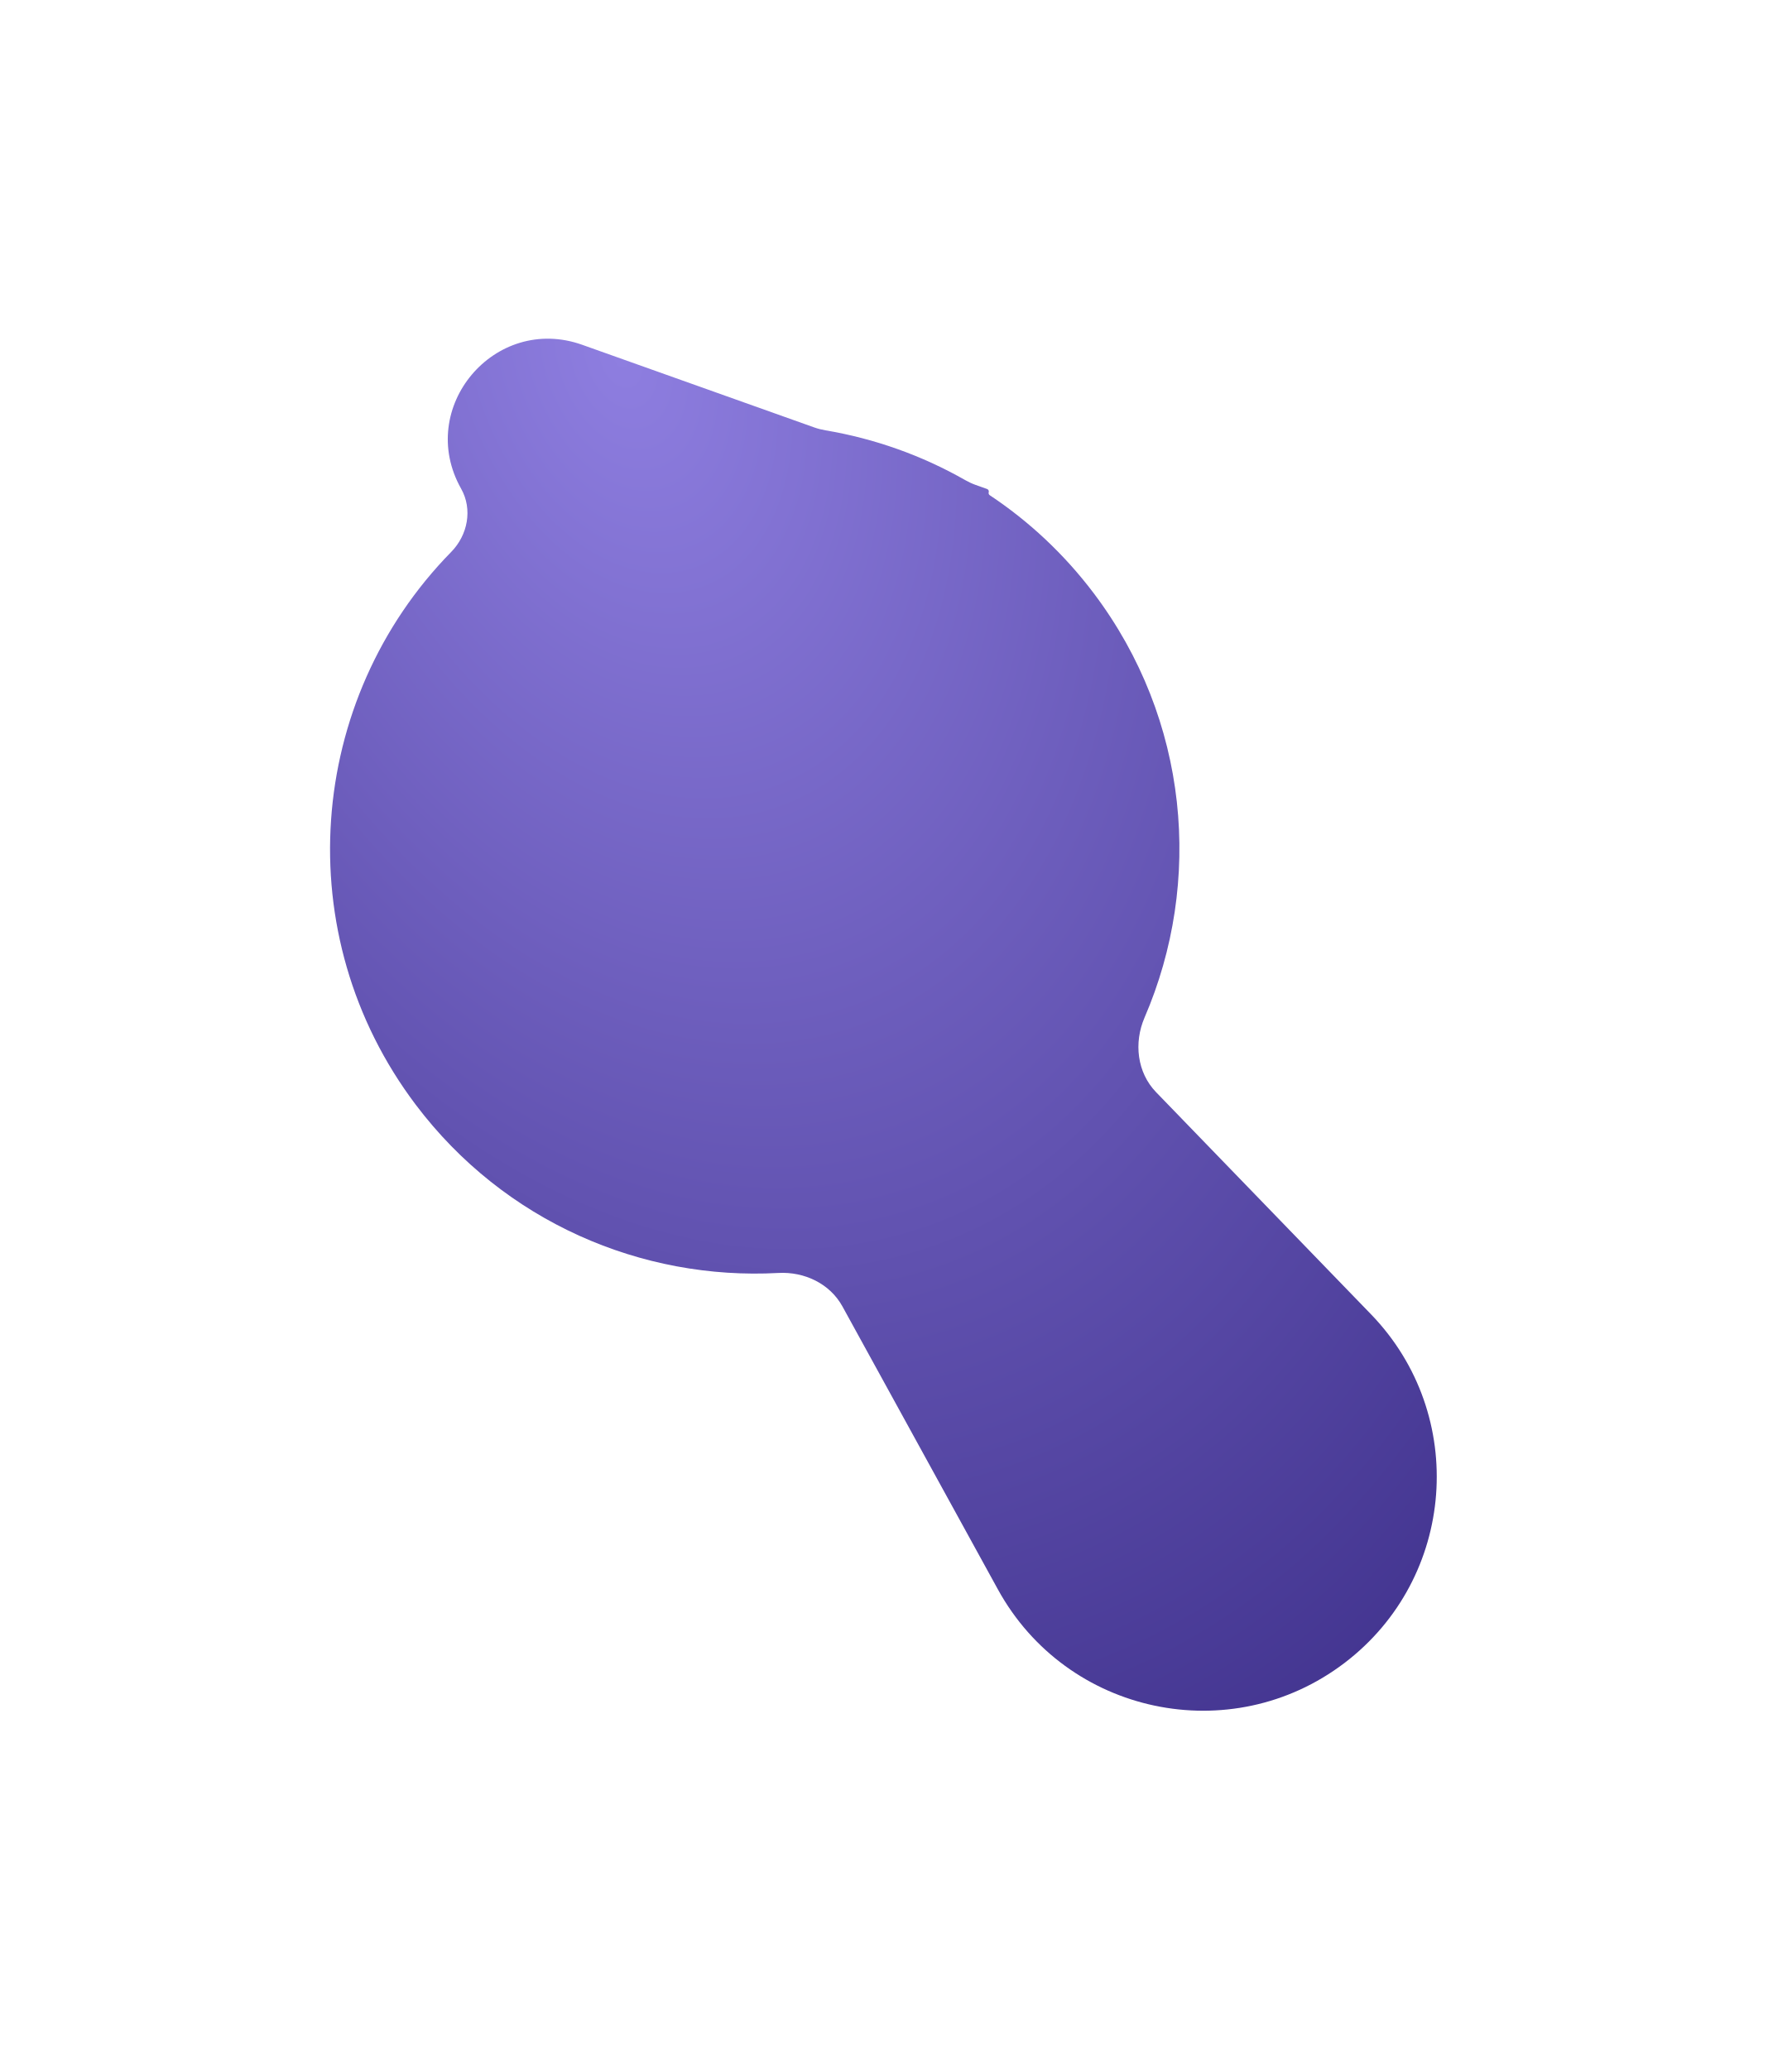
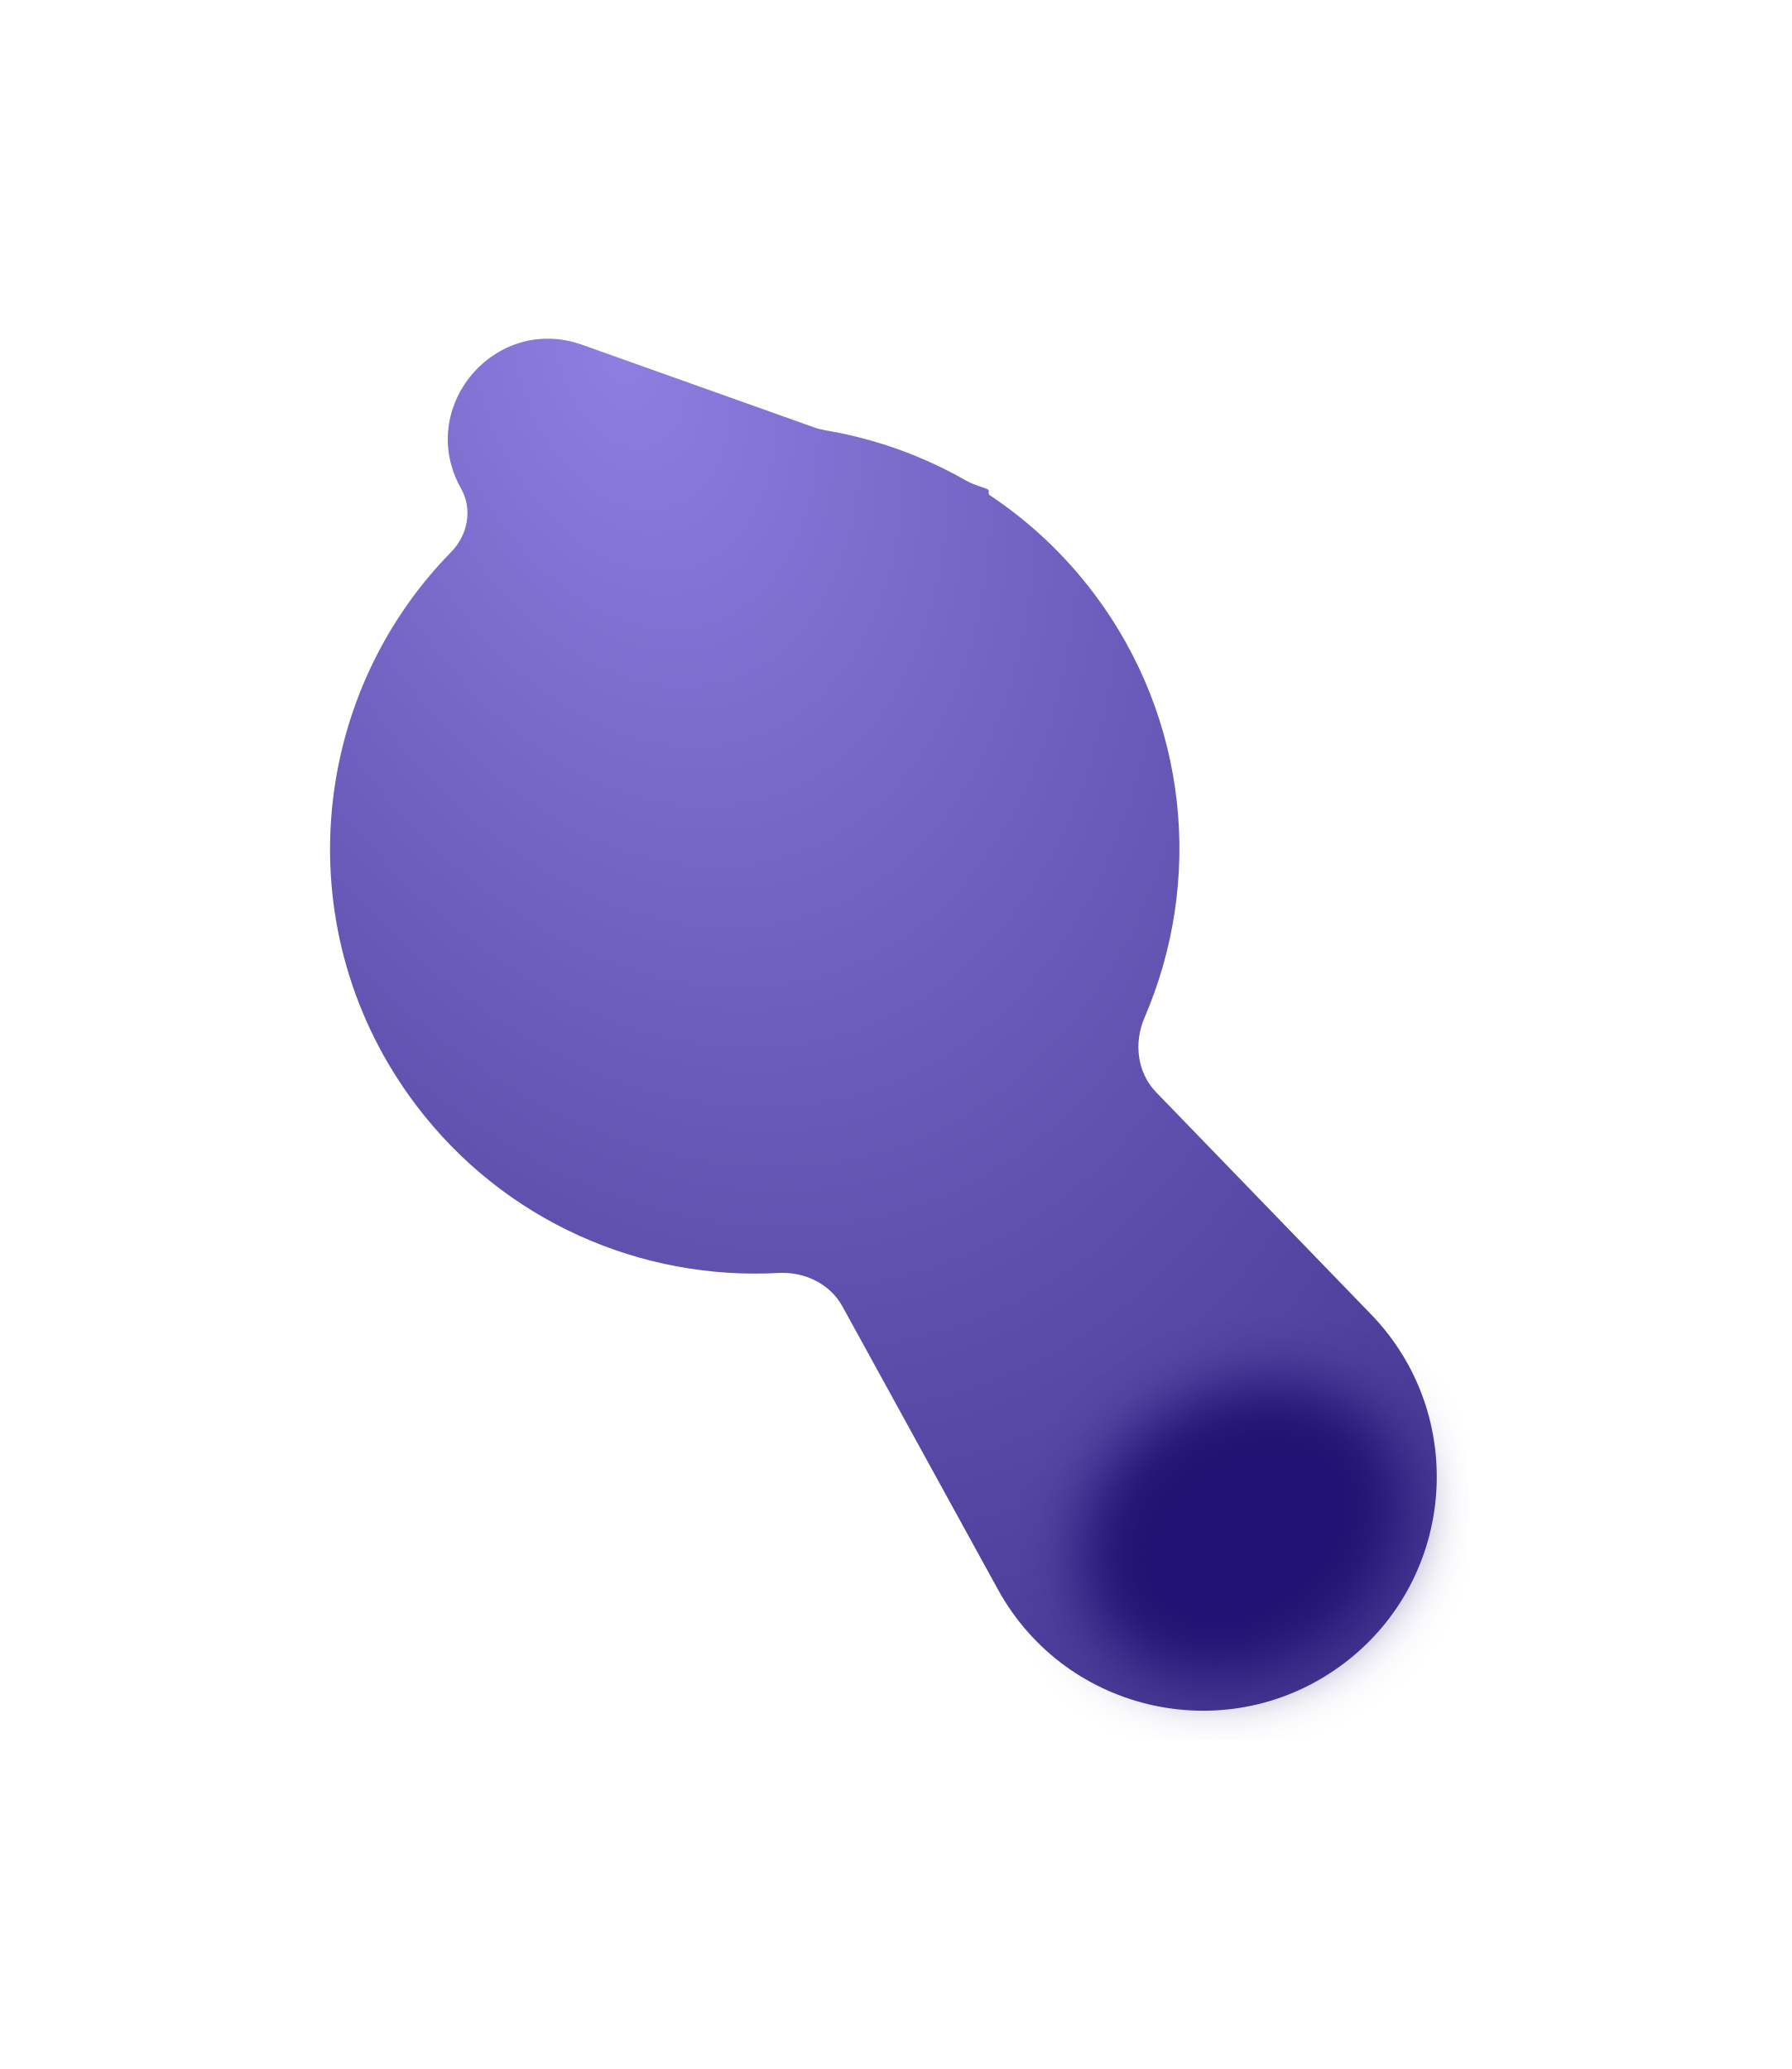
<svg xmlns="http://www.w3.org/2000/svg" width="116" height="134" viewBox="0 0 116 134" fill="none">
-   <path d="M29.86 31.648C26.905 26.41 32.037 20.313 37.703 22.331L52.731 27.684C52.968 27.768 53.213 27.829 53.461 27.871C56.614 28.404 59.677 29.484 62.496 31.09C62.715 31.214 62.943 31.322 63.181 31.407L63.624 31.565L63.92 31.67C64.006 31.701 64.053 31.794 64.026 31.881C64.003 31.953 64.032 32.032 64.095 32.074C66.614 33.748 68.899 35.868 70.825 38.419C77.001 46.602 77.908 57.119 74.117 65.904C73.414 67.534 73.631 69.461 74.865 70.737L88.781 85.12C95.088 91.641 94.286 102.208 87.066 107.702C79.701 113.305 69.078 111.051 64.622 102.941L54.553 84.611C53.74 83.133 52.088 82.351 50.404 82.444C41.567 82.928 32.657 79.147 26.925 71.552C18.614 60.541 19.841 45.305 29.219 35.746C30.293 34.652 30.613 32.984 29.86 31.648Z" fill="url(#paint0_radial_default)" />
+   <path d="M29.86 31.648C26.905 26.41 32.037 20.313 37.703 22.331L52.731 27.684C52.968 27.768 53.213 27.829 53.461 27.871C56.614 28.404 59.677 29.484 62.496 31.09C62.715 31.214 62.943 31.322 63.181 31.407L63.624 31.565L63.92 31.67C64.006 31.701 64.053 31.794 64.026 31.881C64.003 31.953 64.032 32.032 64.095 32.074C66.614 33.748 68.899 35.868 70.825 38.419C77.001 46.602 77.908 57.119 74.117 65.904C73.414 67.534 73.631 69.461 74.865 70.737L88.781 85.12C95.088 91.641 94.286 102.208 87.066 107.702C79.701 113.305 69.078 111.051 64.622 102.941L54.553 84.611C53.74 83.133 52.088 82.351 50.404 82.444C41.567 82.928 32.657 79.147 26.925 71.552C18.614 60.541 19.841 45.305 29.219 35.746C30.293 34.652 30.613 32.984 29.86 31.648Z" fill="url(#paint0_radial_1059_1656)" />
+   <g filter="url(#filter0_f_1059_1656)">
+     <ellipse cx="80.501" cy="99.067" rx="11" ry="9" transform="rotate(-31.3643 80.5008 99.067)" fill="#211172" />
+   </g>
  <defs>
-     <radialGradient id="paint0_radial_default" cx="0" cy="0" r="1" gradientTransform="matrix(-7.99999 108.5 -85.7025 -42.1572 39.9258 23.1582)" gradientUnits="userSpaceOnUse">
+     <filter id="filter0_f_1059_1656" x="66.002" y="85.483" width="28.996" height="27.167" filterUnits="userSpaceOnUse" color-interpolation-filters="sRGB">
+       <feFlood flood-opacity="0" result="BackgroundImageFix" />
+       <feBlend mode="normal" in="SourceGraphic" in2="BackgroundImageFix" result="shape" />
+       <feGaussianBlur stdDeviation="2" result="effect1_foregroundBlur_1059_1656" />
+     </filter>
+     <radialGradient id="paint0_radial_1059_1656" cx="0" cy="0" r="1" gradientTransform="matrix(-7.99999 108.5 -85.7025 -42.1572 39.9258 23.1582)" gradientUnits="userSpaceOnUse">
      <stop stop-color="#8E7EE0" />
      <stop offset="1" stop-color="#342680" />
    </radialGradient>
  </defs>
</svg>
